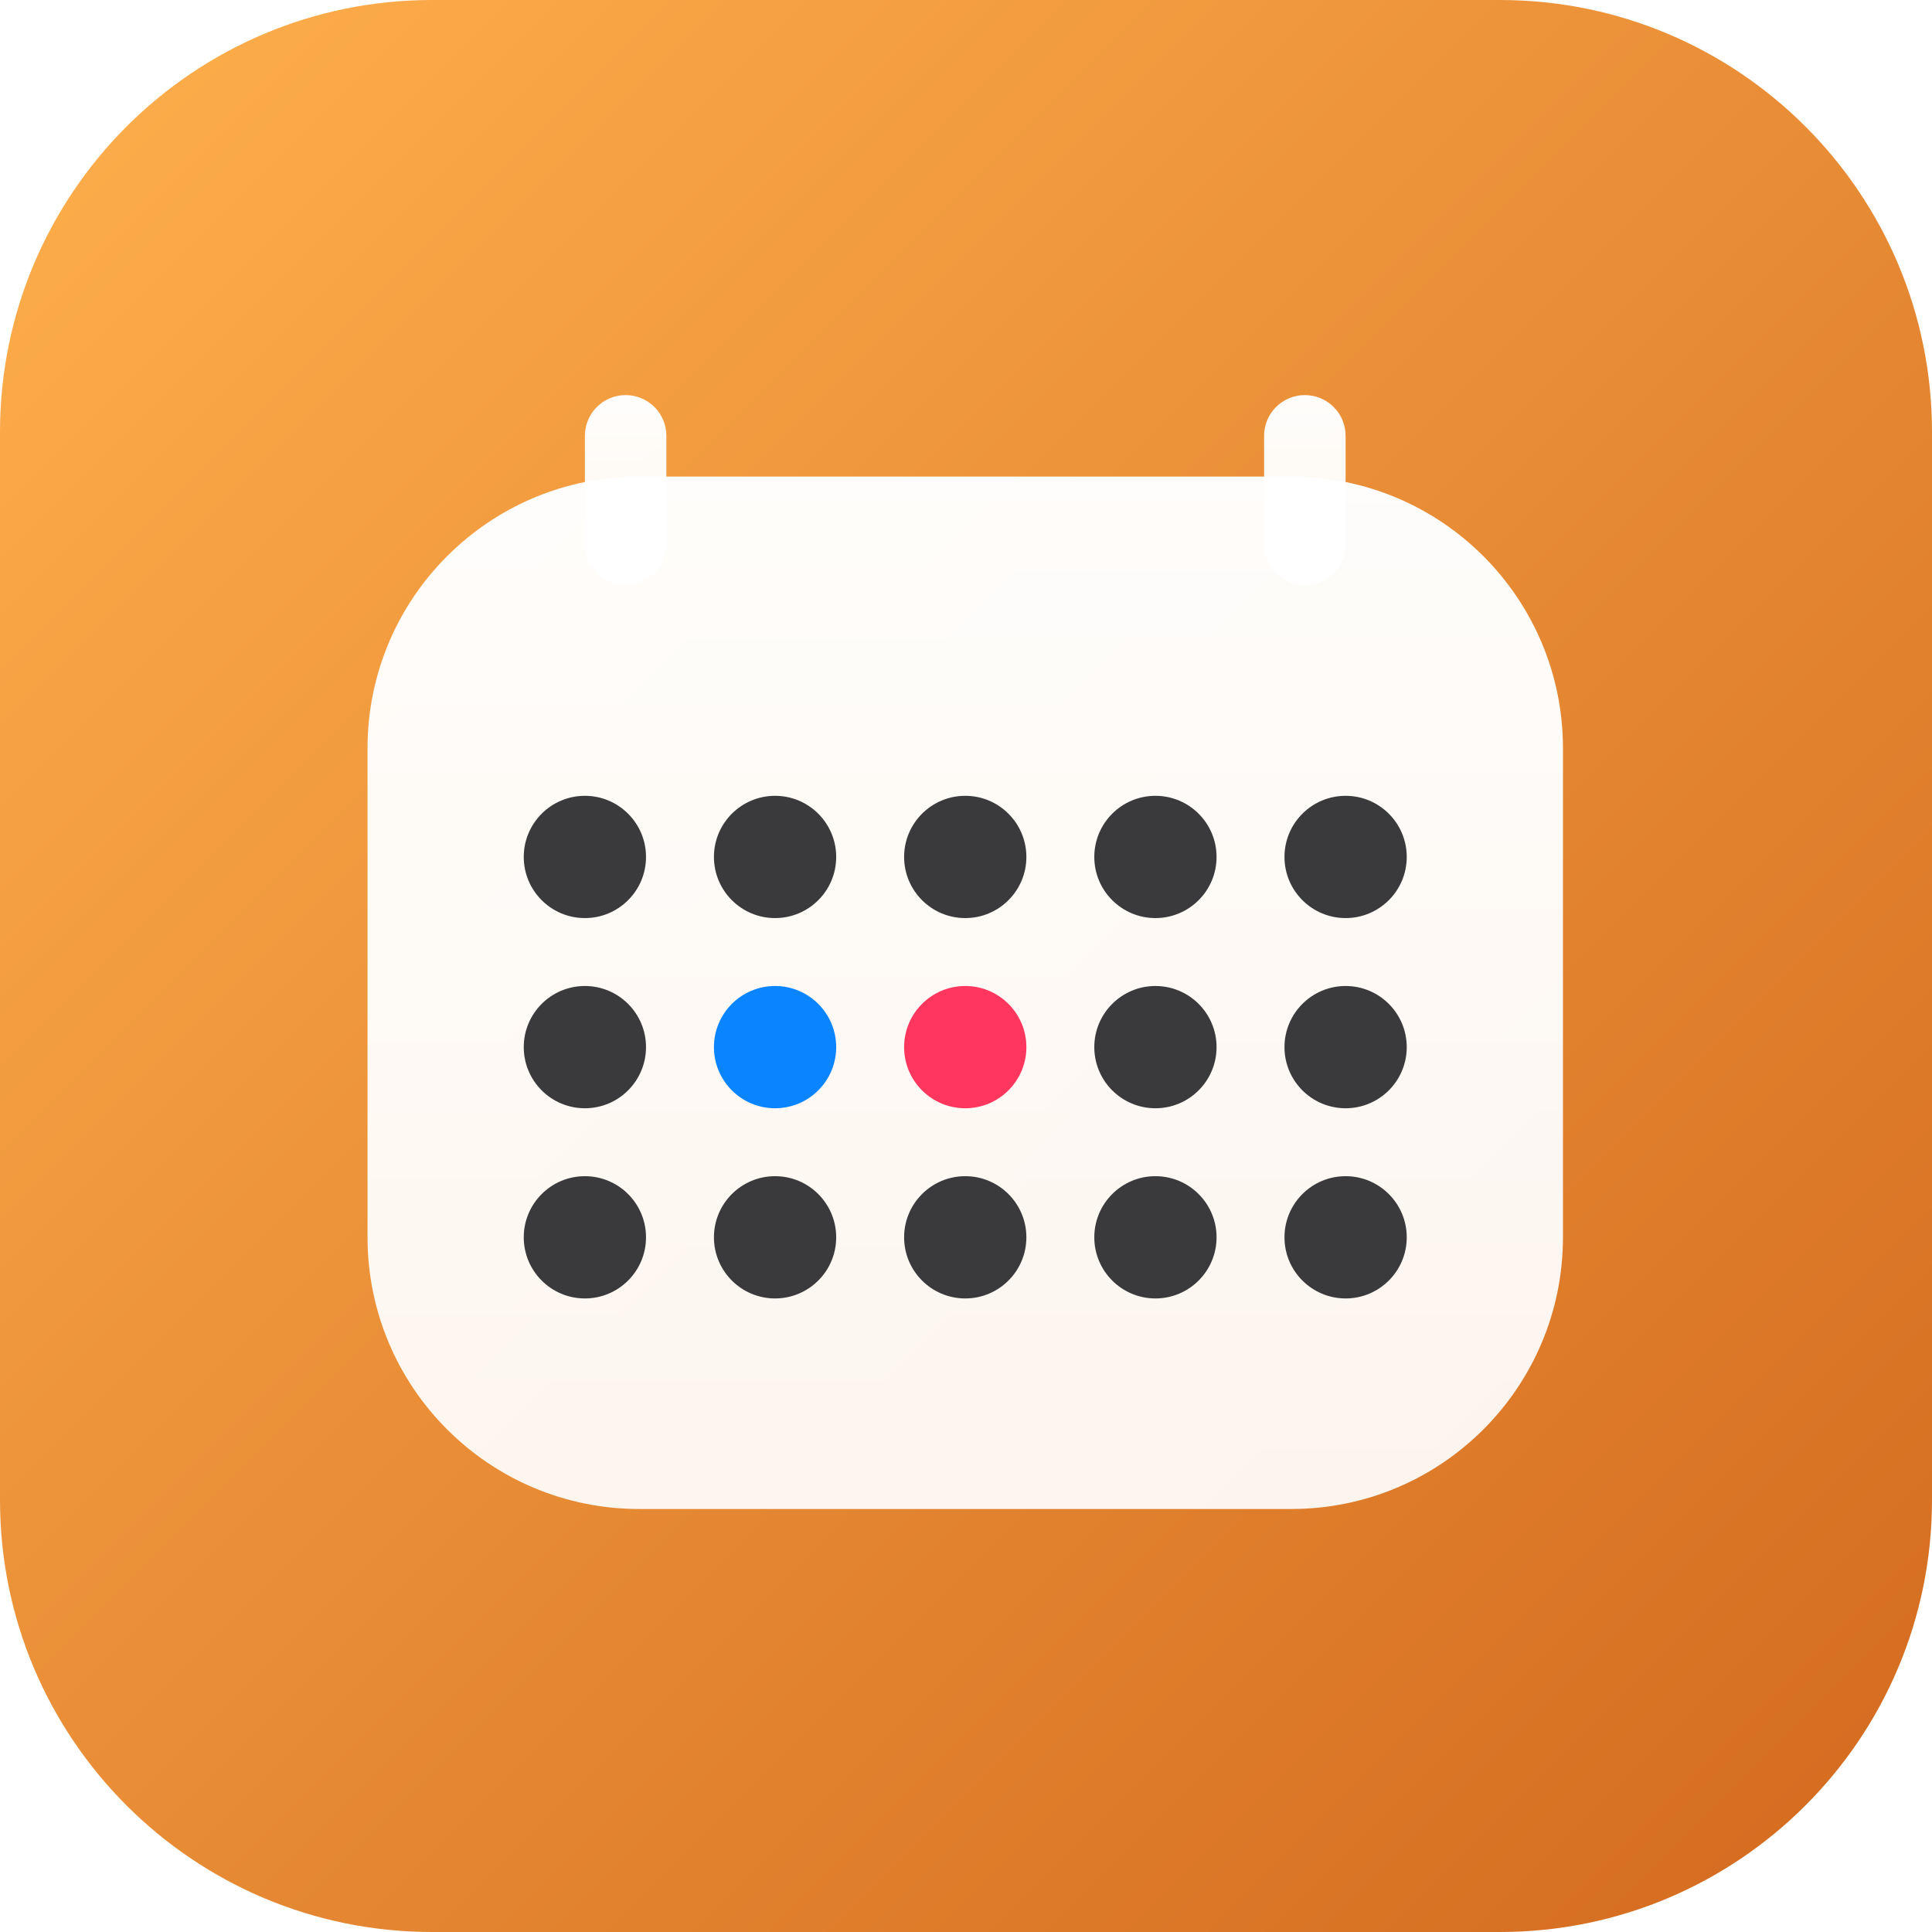
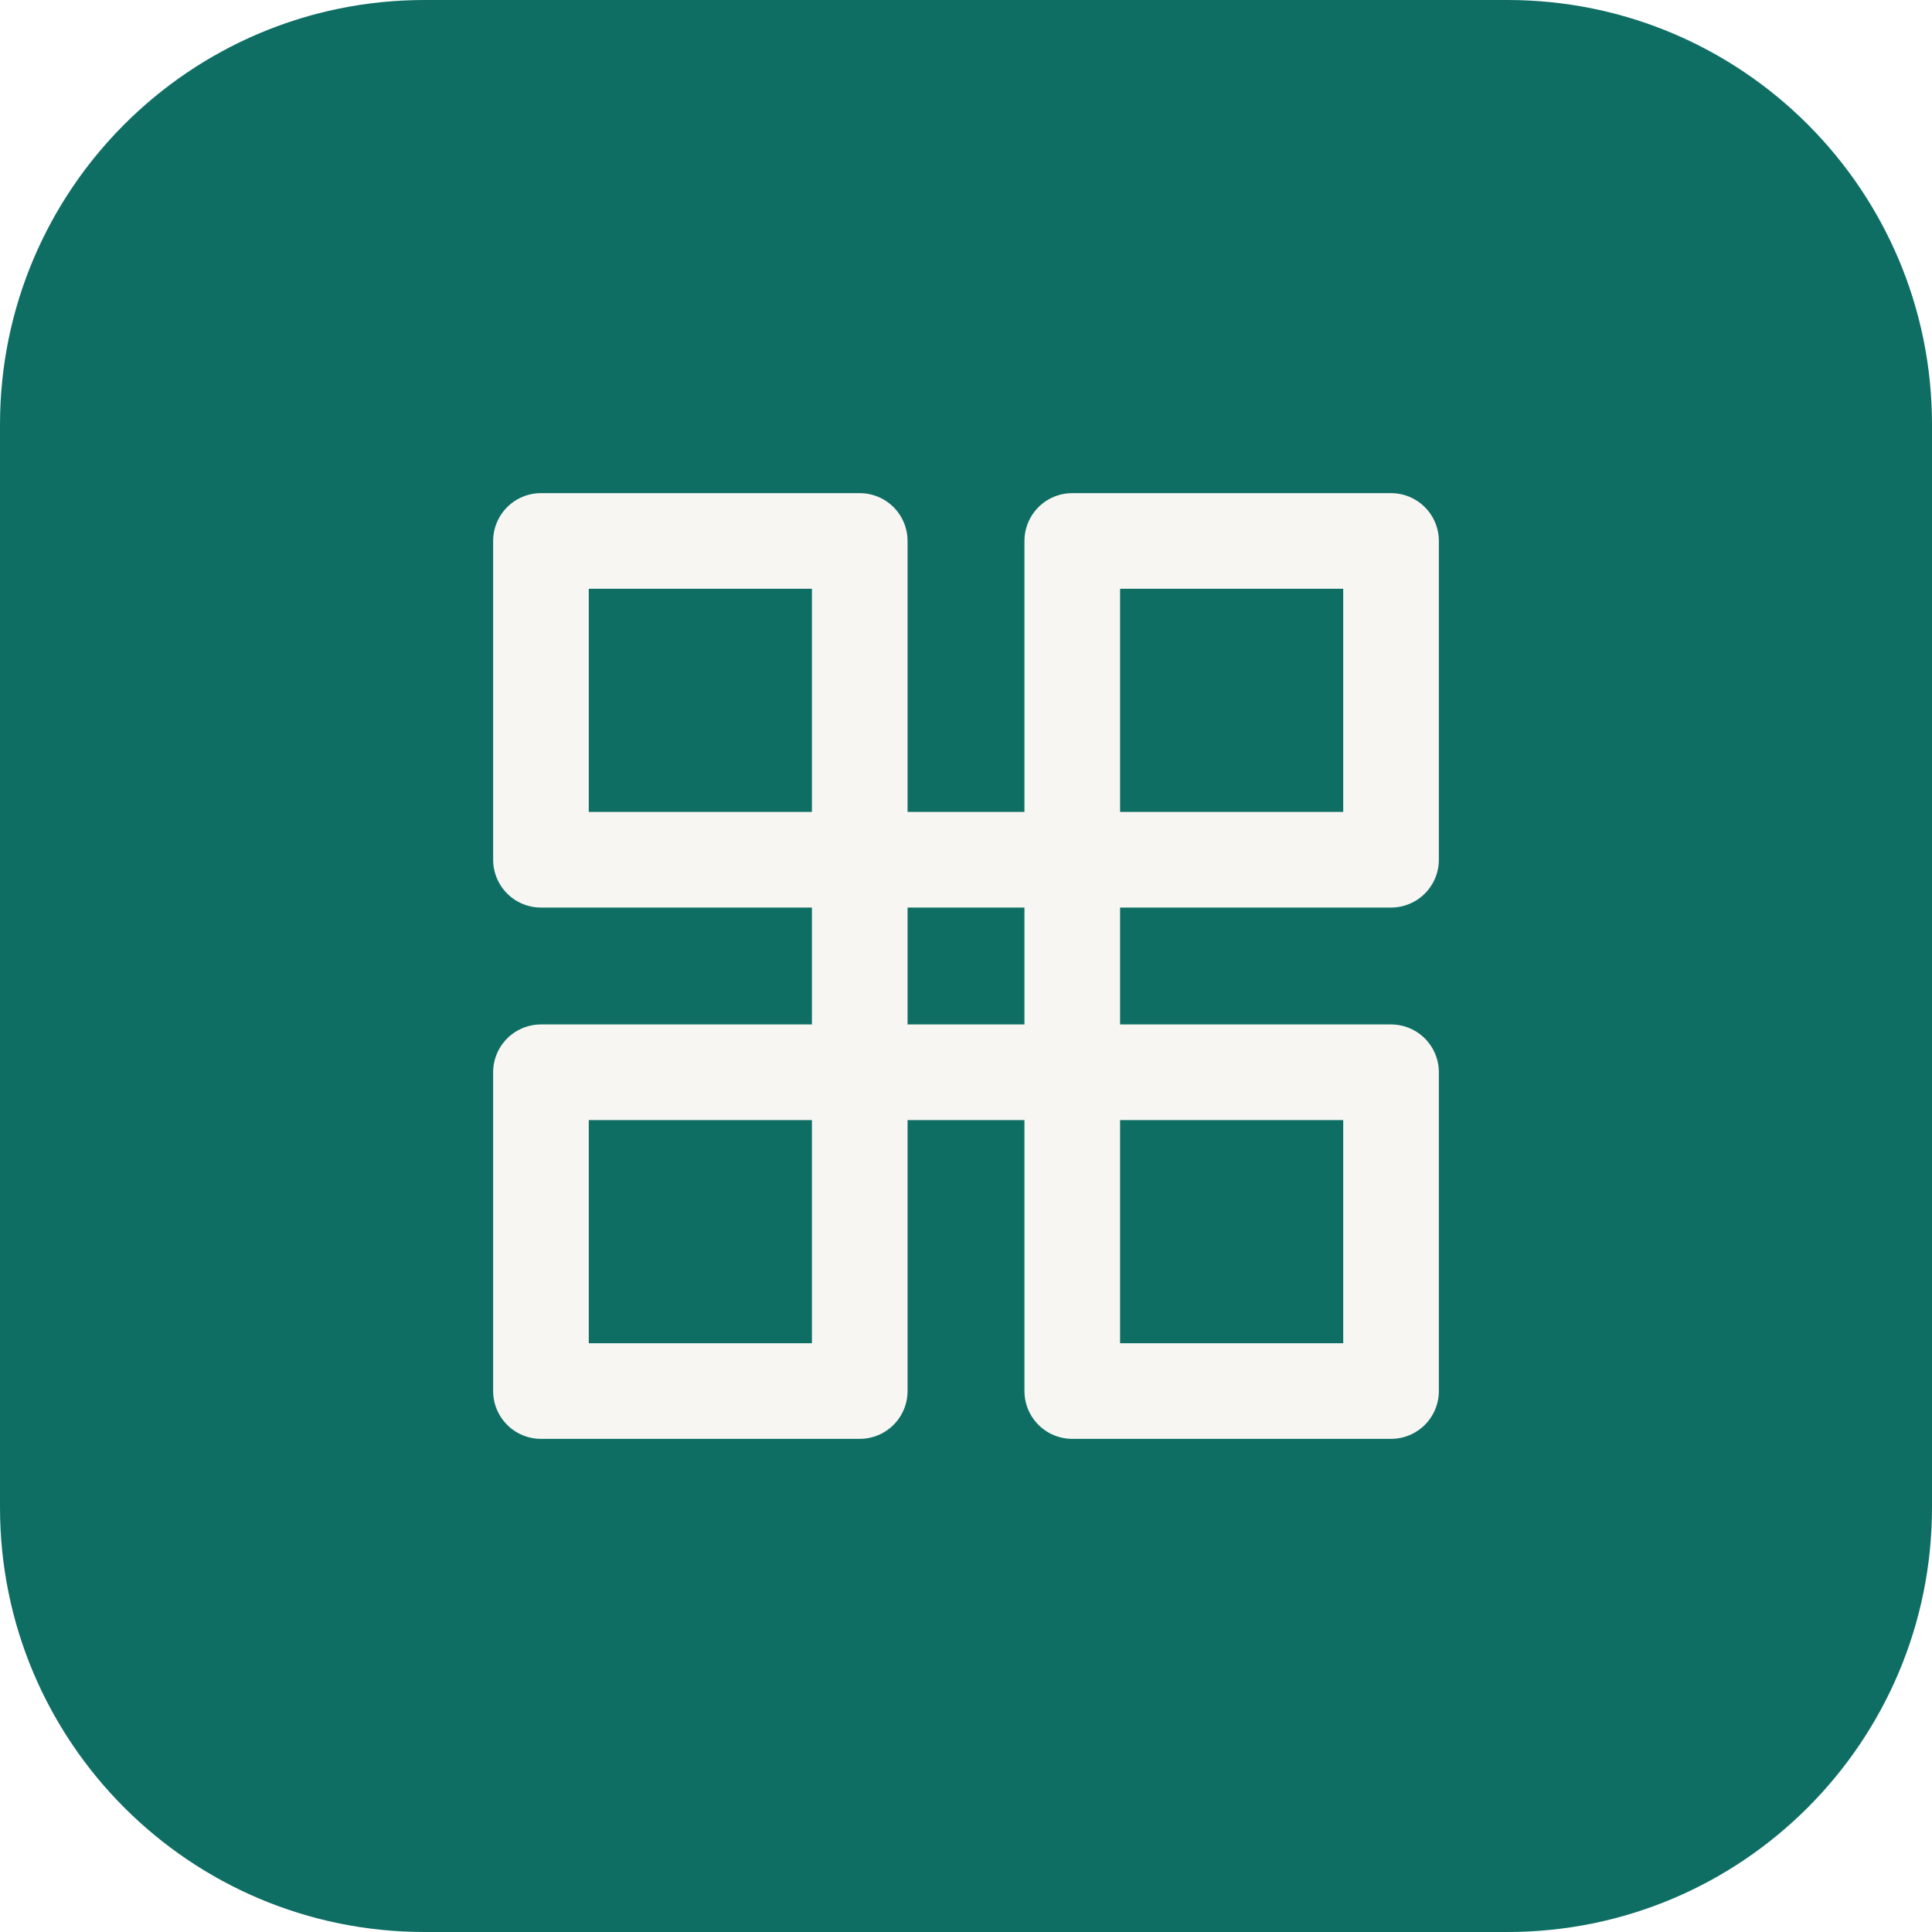
<svg xmlns="http://www.w3.org/2000/svg" viewBox="0 0 1024 1024">
-   <defs>
-     <linearGradient id="bg" x1="0" y1="0" x2="1" y2="1">
-       <stop offset="0%" stop-color="#FFB04D" />
-       <stop offset="100%" stop-color="#D2691E" />
-     </linearGradient>
-     <linearGradient id="cal" x1="0" y1="0" x2="0" y2="1">
-       <stop offset="0%" stop-color="#FFFFFF" stop-opacity="0.98" />
-       <stop offset="100%" stop-color="#FFFFFF" stop-opacity="0.92" />
-     </linearGradient>
-   </defs>
-   <rect width="1024" height="1024" rx="229" fill="url(#bg)" />
-   <g transform="translate(166,195) scale(7.2)">
-     <rect x="20" y="2" width="6" height="14" rx="3" fill="url(#cal)" />
-     <rect x="70" y="2" width="6" height="14" rx="3" fill="url(#cal)" />
-     <rect x="4" y="8" width="88" height="76" rx="20" fill="url(#cal)" />
-     <circle cx="20" cy="36" r="4.5" fill="#3A3A3C" />
-     <circle cx="34" cy="36" r="4.5" fill="#3A3A3C" />
-     <circle cx="48" cy="36" r="4.5" fill="#3A3A3C" />
-     <circle cx="62" cy="36" r="4.5" fill="#3A3A3C" />
-     <circle cx="76" cy="36" r="4.5" fill="#3A3A3C" />
-     <circle cx="20" cy="50" r="4.5" fill="#3A3A3C" />
-     <circle cx="34" cy="50" r="4.5" fill="#0A84FF" />
-     <circle cx="48" cy="50" r="4.5" fill="#FF375F" />
-     <circle cx="62" cy="50" r="4.5" fill="#3A3A3C" />
-     <circle cx="76" cy="50" r="4.5" fill="#3A3A3C" />
-     <circle cx="20" cy="64" r="4.5" fill="#3A3A3C" />
-     <circle cx="34" cy="64" r="4.5" fill="#3A3A3C" />
-     <circle cx="48" cy="64" r="4.5" fill="#3A3A3C" />
-     <circle cx="62" cy="64" r="4.5" fill="#3A3A3C" />
-     <circle cx="76" cy="64" r="4.5" fill="#3A3A3C" />
+   <rect width="1024" height="1024" rx="225" fill="#0F6E64" />
+   <g transform="translate(230.4 230.4) scale(5.632)">
+     <path d="M40 25 L40 75 L40 90 L10 90 L10 60 L75 60 L90 60 L90 90 L60 90 L60 25 L60 10 L90 10 L90 40 L25 40 L10 40 L10 10 L40 10 Z" fill="none" stroke="#F7F6F3" stroke-width="9" stroke-linecap="round" stroke-linejoin="round" />
  </g>
</svg>
